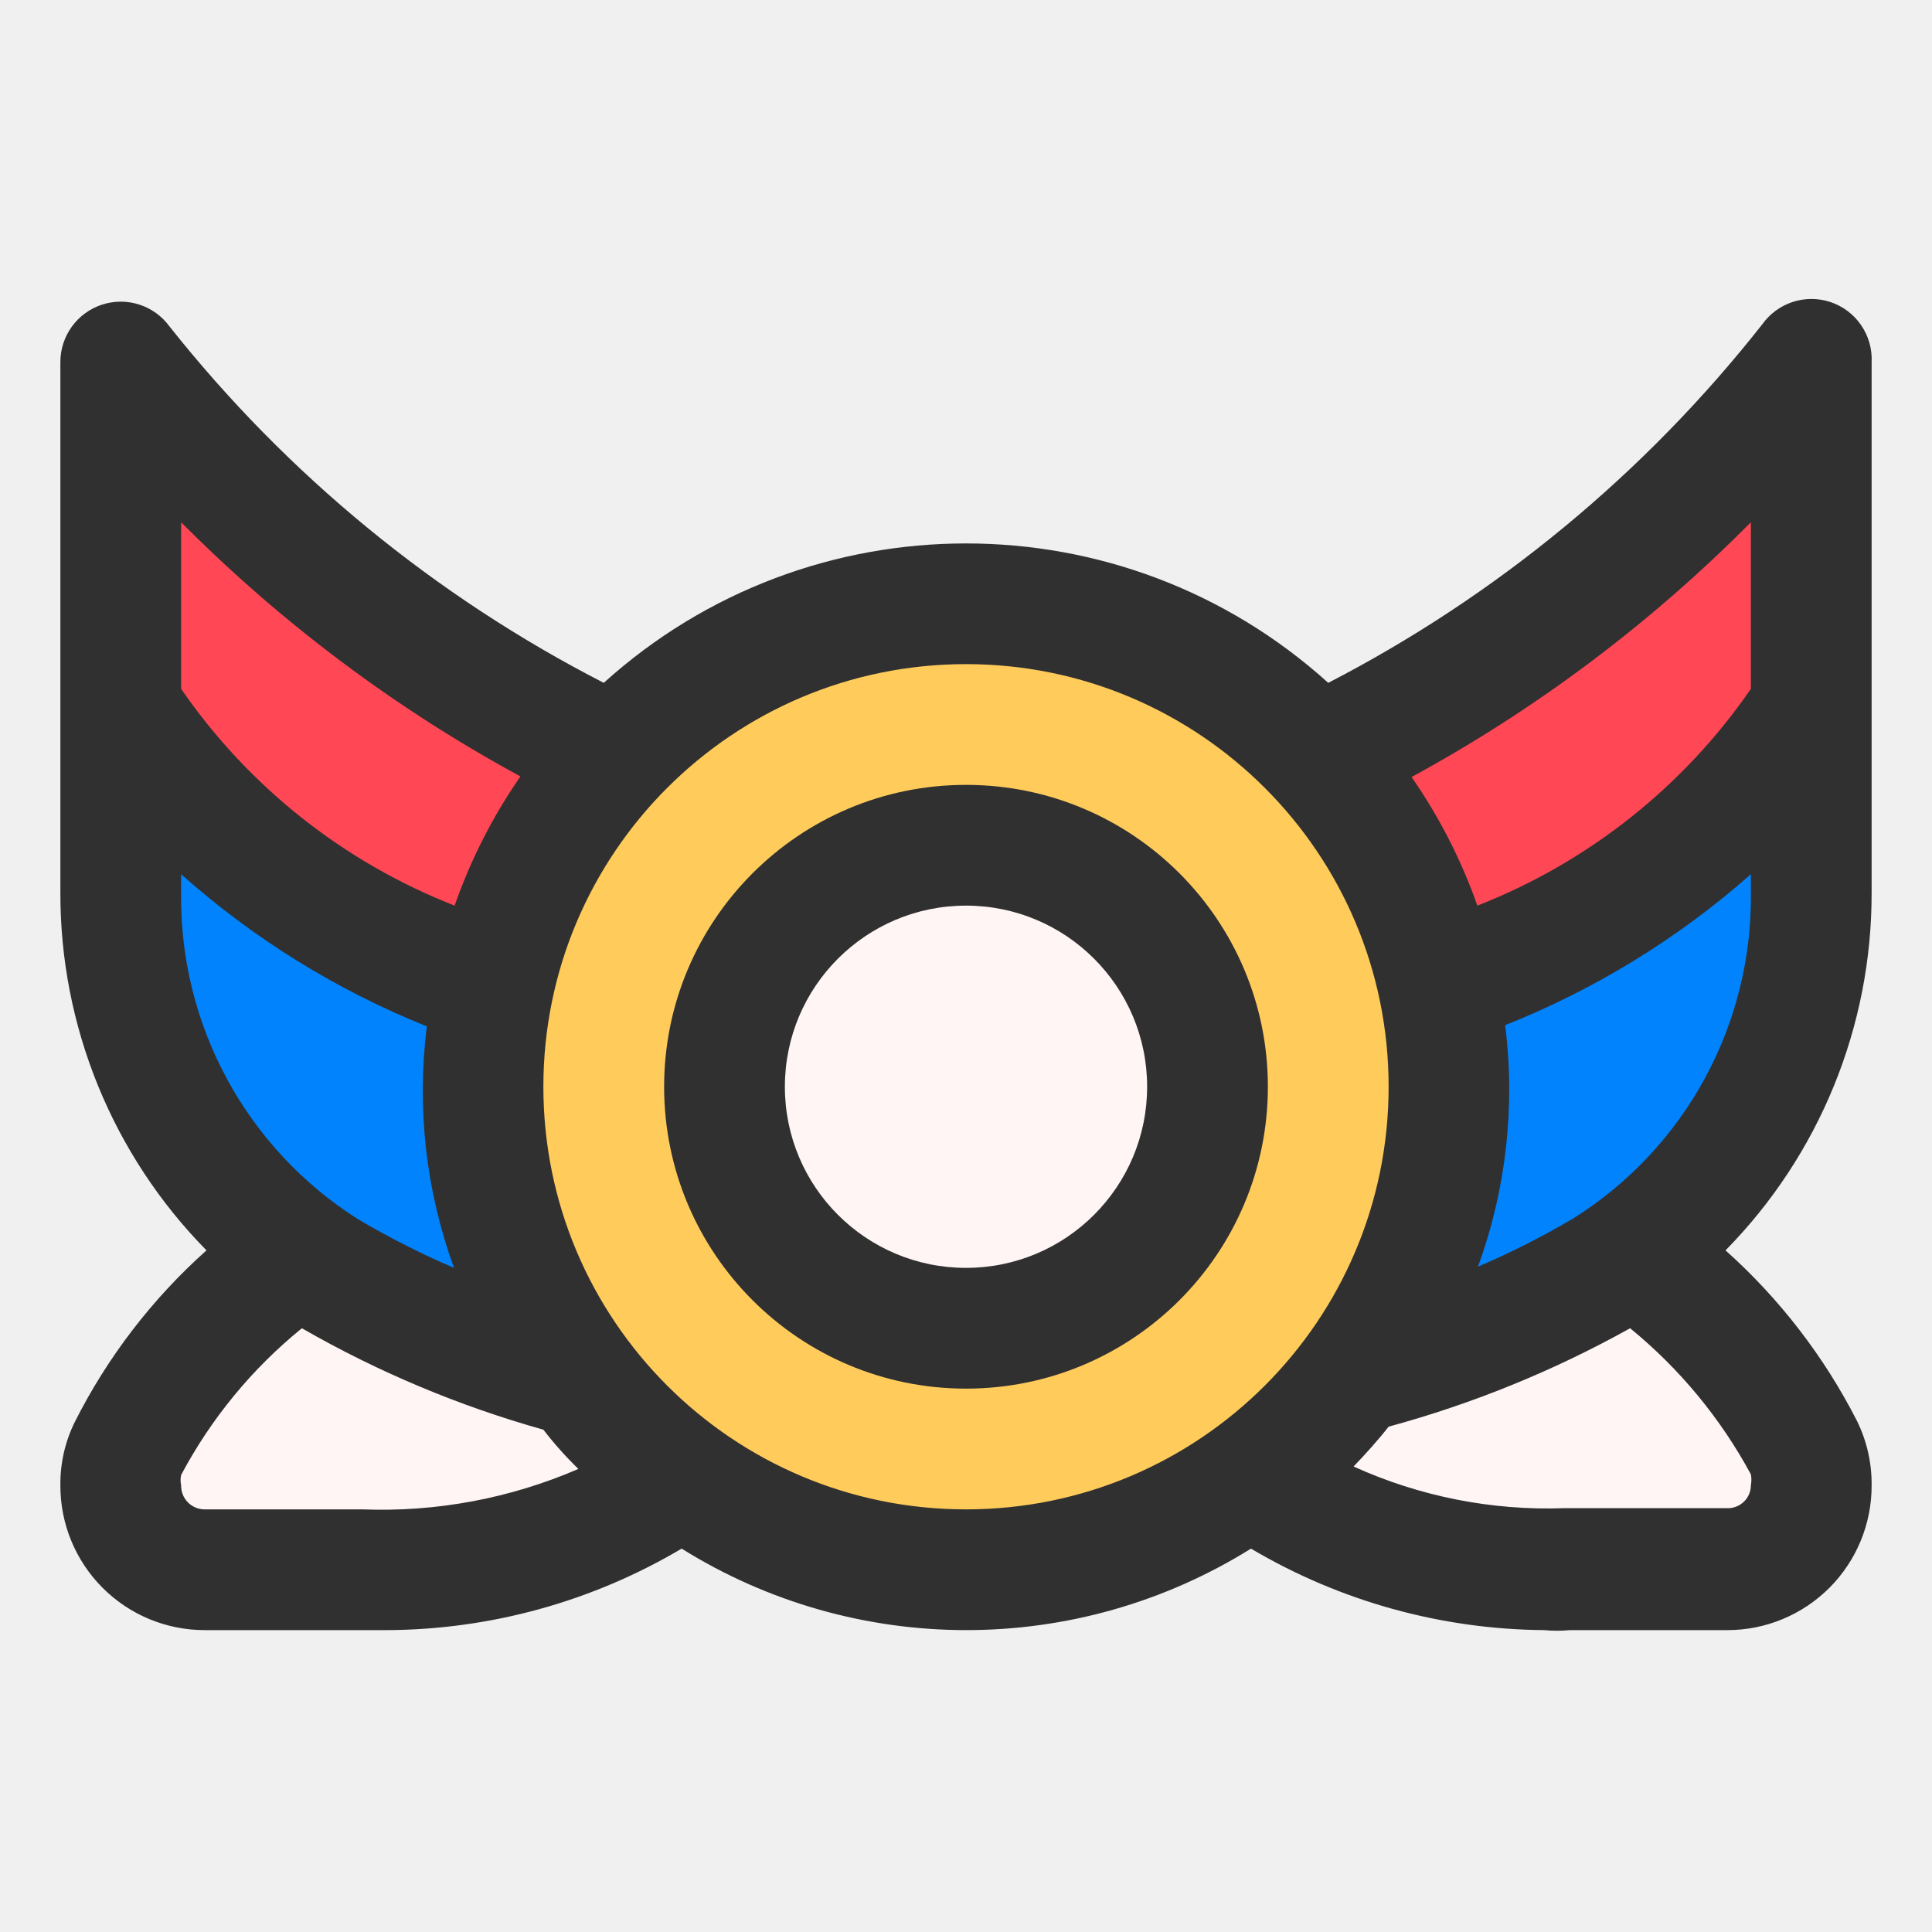
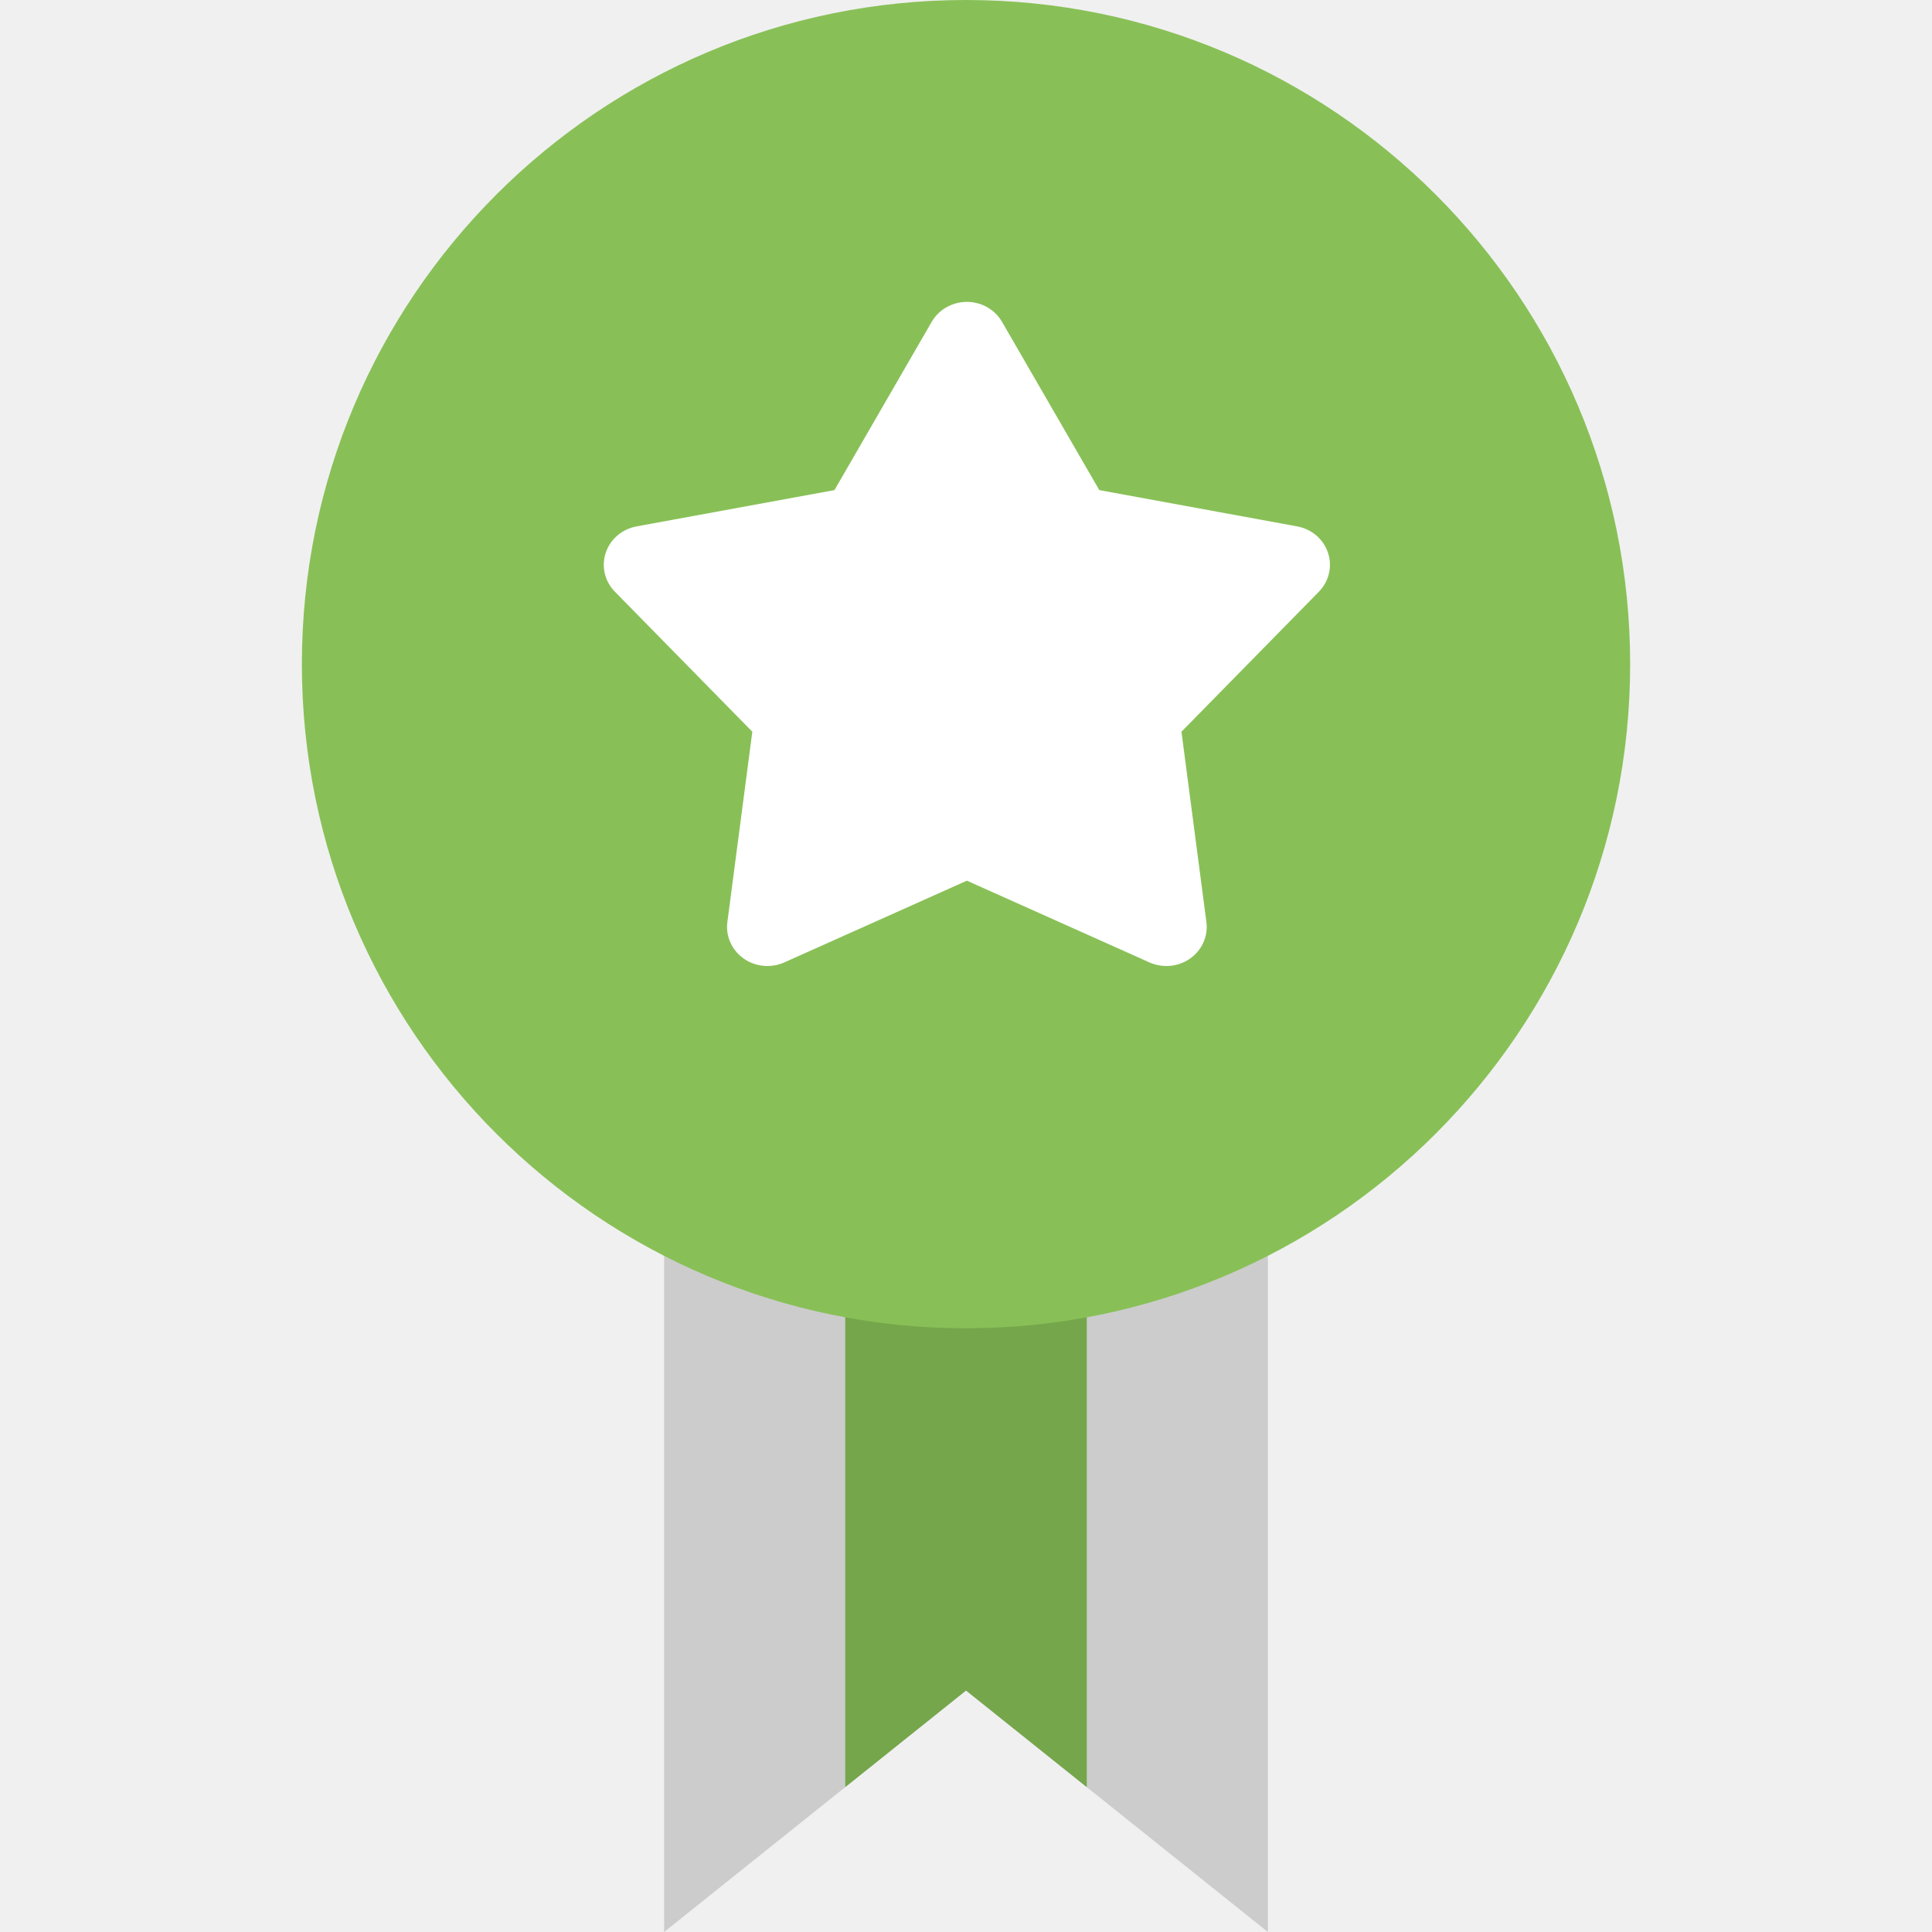
- <svg xmlns="http://www.w3.org/2000/svg" viewBox="0 0 32 32" width="64px" height="64px">
-   <path fill="#fff5f5" d="M21,17.66S27.7,19.57,29.87,24a1.39,1.39,0,0,1,.13.61h0A1.39,1.39,0,0,1,28.61,26H26a7.93,7.93,0,0,1-7.88-4.92Z" />
-   <path fill="#fff5f5" d="M11,17.66S4.3,19.57,2.13,24A1.39,1.39,0,0,0,2,24.6H2A1.39,1.39,0,0,0,3.39,26H6a7.93,7.93,0,0,0,7.88-4.92Z" />
-   <path fill="#0083fd" d="M30,6s-4.87,6.78-12.94,7.94v9.73A22.36,22.36,0,0,0,26.58,21,7.26,7.26,0,0,0,30,14.78Z" />
-   <path fill="#ff4755" d="M17.06,13.94v3.73s9.63-.29,12.94-6V6S25.13,12.78,17.06,13.94Z" />
-   <path fill="#0083fd" d="M2,6s4.88,6.78,12.94,7.94v9.73A22.36,22.36,0,0,1,5.42,21,7.26,7.26,0,0,1,2,14.78Z" />
-   <path fill="#ff4755" d="M14.94,13.94v3.73S5.31,17.38,2,11.7V6S6.88,12.78,14.94,13.94Z" />
-   <circle cx="16" cy="18" r="8" fill="#ffcb5b" />
-   <circle cx="16" cy="18" r="4" fill="#fff5f5" />
-   <path fill="#303030" d="M31,14.78V6a1,1,0,0,0-.69-1,1,1,0,0,0-1.12.37A22,22,0,0,1,22,11.31a8.95,8.95,0,0,0-12,0,22,22,0,0,1-7.19-5.9A1,1,0,0,0,1,6v8.78a8.42,8.42,0,0,0,2.42,5.93,9.61,9.61,0,0,0-2.18,2.84A2.31,2.31,0,0,0,1,24.6,2.39,2.39,0,0,0,3.39,27H5.91s.2,0,.49,0a9.66,9.66,0,0,0,4.89-1.35,8.91,8.91,0,0,0,9.43,0A9.68,9.68,0,0,0,25.58,27,2.17,2.17,0,0,0,26,27h2.61A2.39,2.39,0,0,0,31,24.6a2.36,2.36,0,0,0-.24-1.06,9.7,9.7,0,0,0-2.18-2.83A8.42,8.42,0,0,0,31,14.78Zm-2,0a6.28,6.28,0,0,1-2.94,5.4,13.7,13.7,0,0,1-1.58.8,8.55,8.55,0,0,0,.45-4A13.93,13.93,0,0,0,29,14.48Zm0-6.13v2.76A9.87,9.87,0,0,1,24.47,15a8.92,8.92,0,0,0-1.09-2.13A24.2,24.2,0,0,0,29,8.65Zm-26,0a24.2,24.2,0,0,0,5.62,4.21A8.92,8.92,0,0,0,7.53,15,9.87,9.87,0,0,1,3,11.41Zm0,6.13v-.3A13.93,13.93,0,0,0,7.07,17a8.55,8.55,0,0,0,.45,4,13.7,13.7,0,0,1-1.58-.8A6.3,6.3,0,0,1,3,14.78ZM6,25H3.39A.39.39,0,0,1,3,24.6a.4.4,0,0,1,0-.17A7.91,7.91,0,0,1,5,22a17.54,17.54,0,0,0,4,1.68,6,6,0,0,0,.58.65A8.21,8.21,0,0,1,6,25Zm3-7a7,7,0,1,1,7,7A7,7,0,0,1,9,18Zm20,6.42a.48.48,0,0,1,0,.18.38.38,0,0,1-.39.38h-2.7a7.77,7.77,0,0,1-3.49-.69c.2-.21.4-.43.58-.66A17.83,17.83,0,0,0,27,22,8.09,8.09,0,0,1,29,24.42Z" />
-   <path fill="#303030" d="M16,13a5,5,0,1,0,5,5A5,5,0,0,0,16,13Zm0,8a3,3,0,1,1,3-3A3,3,0,0,1,16,21Z" />
+ <svg xmlns="http://www.w3.org/2000/svg" width="800px" height="800px" viewBox="-10 0 63.999 63.999" id="Layer_1" version="1.1" xml:space="preserve">
+   <g id="Shape_34_">
+     <g>
+       <polygon points="12,39.999 12,63.999 22,56 32,63.999 32,39.999   " style="fill:#CCCCCC;" />
+     </g>
+   </g>
+   <g id="Shape_35_">
+     <g>
+       <polygon points="22,56 26,59.199 26,39.999 18,39.999 18,59.199   " style="fill-rule:evenodd;clip-rule:evenodd;fill:#75A64B;" />
+     </g>
+   </g>
+   <g id="Shape_36_">
+     <g>
+       <circle cx="22" cy="22" r="22" style="fill:#88C057;" />
+     </g>
+   </g>
+   <g id="Star_1_">
+     <g>
+       <path d="M33.991,18.312c-0.149-0.452-0.542-0.787-1.022-0.875l-6.554-1.202l-3.221-5.572    c-0.235-0.409-0.682-0.663-1.166-0.663c-0.483,0-0.931,0.254-1.166,0.663l-3.22,5.572l-6.554,1.202    c-0.48,0.088-0.873,0.423-1.023,0.875c-0.15,0.45-0.034,0.945,0.303,1.288l4.553,4.639l-0.826,6.304    c-0.062,0.467,0.145,0.93,0.536,1.207c0.233,0.166,0.511,0.25,0.79,0.25c0.19,0,0.382-0.039,0.561-0.12l6.047-2.707l6.046,2.707    c0.18,0.081,0.371,0.12,0.562,0.12c0.279,0,0.556-0.084,0.789-0.25c0.393-0.277,0.598-0.74,0.537-1.207l-0.826-6.304l4.553-4.639    C34.025,19.257,34.142,18.762,33.991,18.312z" style="fill:#FFFFFF;" />
+     </g>
+   </g>
+   <g />
+   <g />
+   <g />
+   <g />
+   <g />
+   <g />
+   <g />
+   <g />
+   <g />
+   <g />
+   <g />
+   <g />
+   <g />
+   <g />
+   <g />
</svg>
